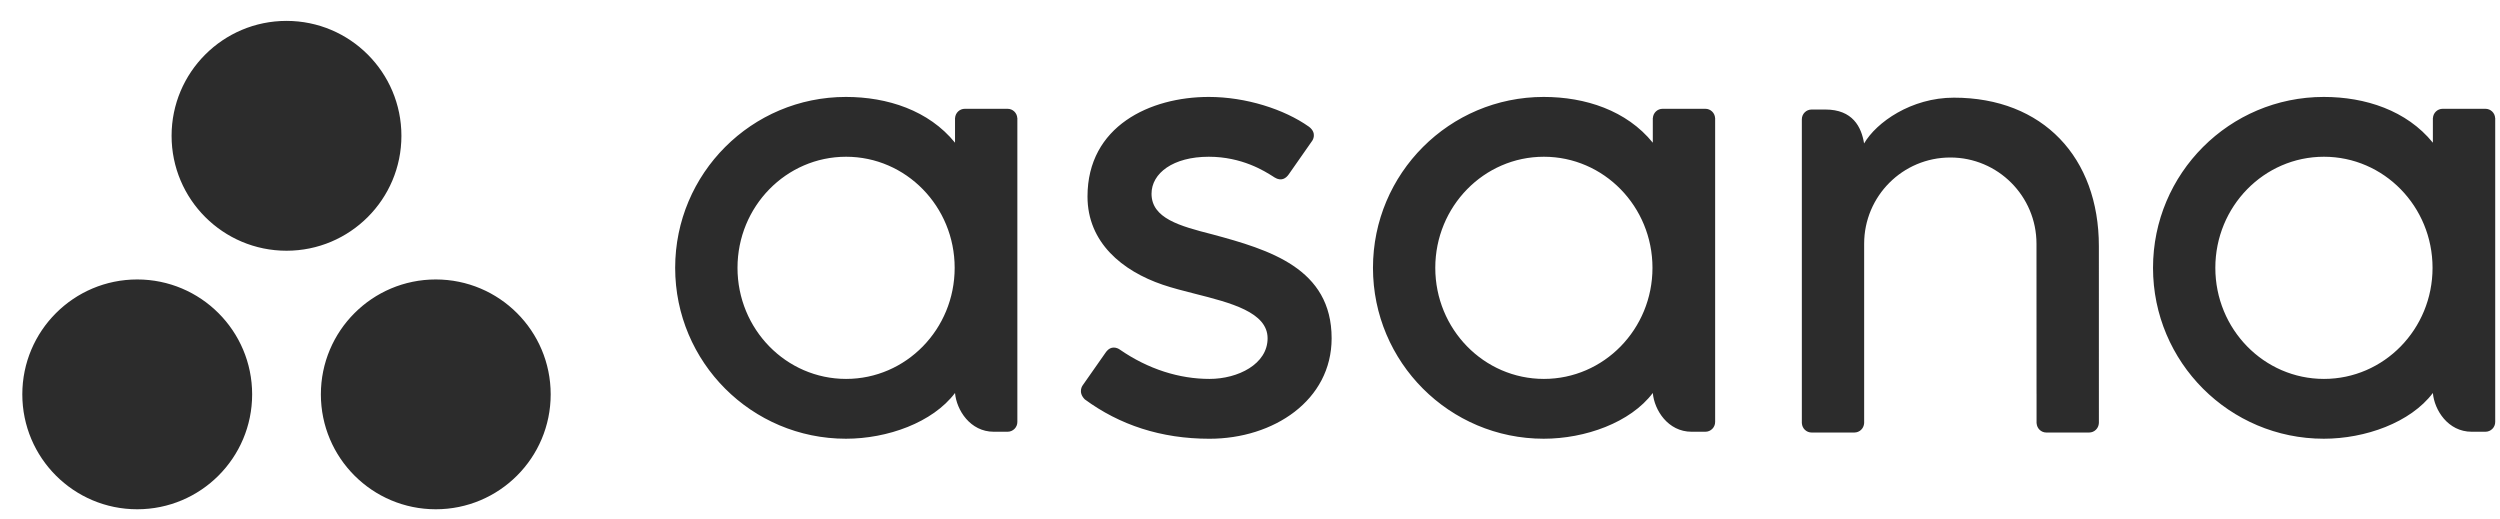
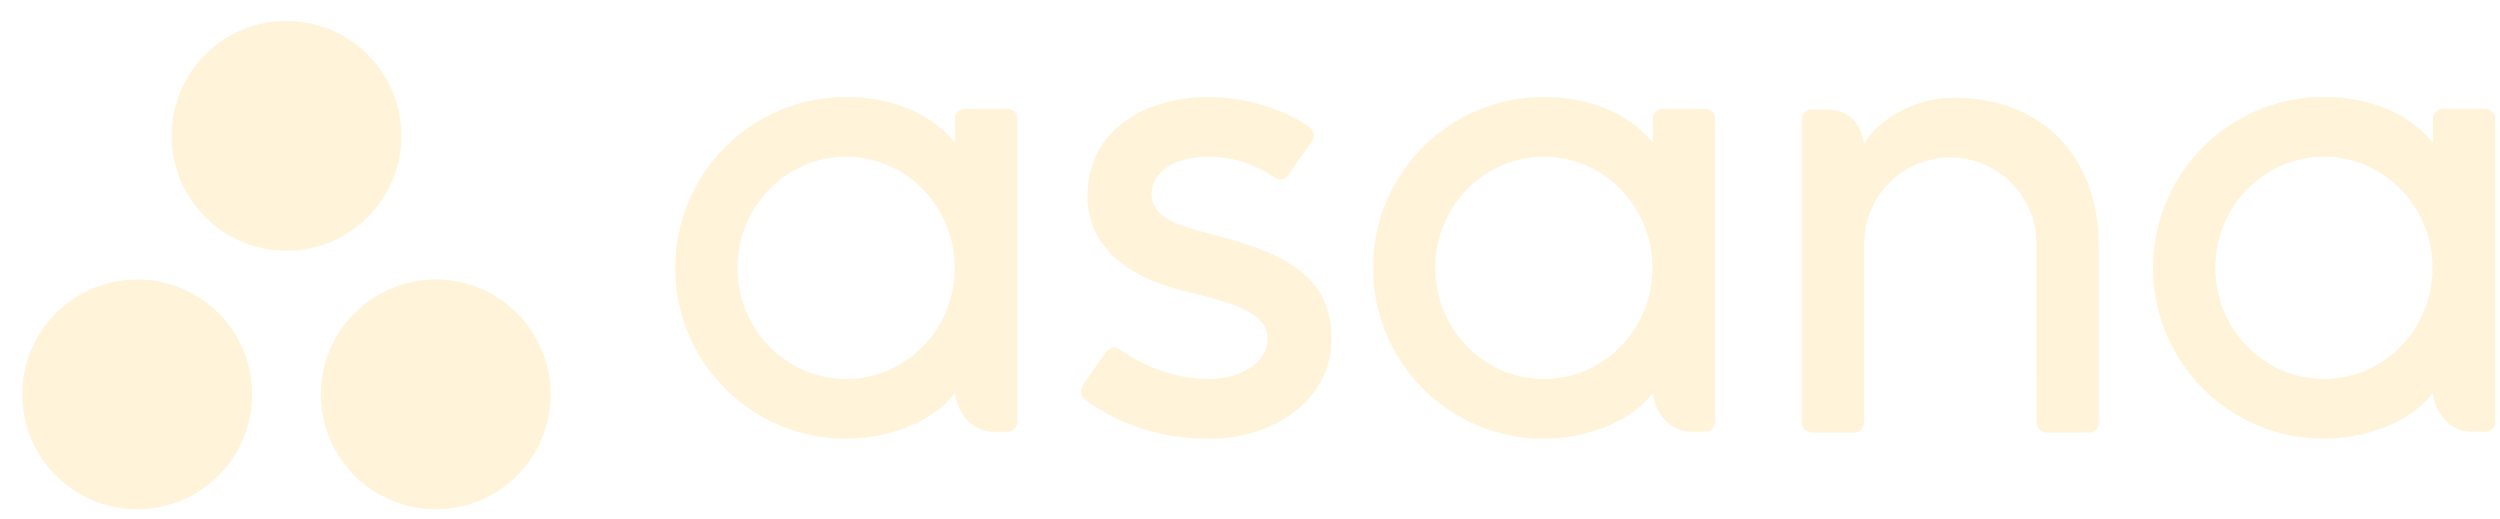
<svg xmlns="http://www.w3.org/2000/svg" width="106" height="22" viewBox="0 0 106 22" fill="none">
-   <path fill-rule="evenodd" clip-rule="evenodd" d="M13.605 16.721C13.605 14.03 15.786 11.849 18.477 11.849C21.168 11.849 23.349 14.03 23.349 16.721C23.349 19.412 21.168 21.593 18.477 21.593C15.786 21.593 13.605 19.412 13.605 16.721ZM0.946 16.721C0.946 14.03 3.128 11.849 5.818 11.849C8.509 11.849 10.691 14.03 10.691 16.721C10.691 19.412 8.509 21.593 5.818 21.593C3.128 21.593 0.946 19.412 0.946 16.721ZM12.148 10.631C14.839 10.631 17.02 8.449 17.02 5.758C17.02 3.068 14.839 0.886 12.148 0.886C9.457 0.886 7.275 3.068 7.275 5.758C7.275 8.449 9.457 10.631 12.148 10.631ZM47.474 14.818C48.687 15.658 50.01 16.066 51.282 16.066C52.493 16.066 53.746 15.438 53.746 14.344C53.746 13.236 52.176 12.838 50.669 12.456C50.19 12.334 49.716 12.214 49.302 12.073C47.587 11.49 46.11 10.284 46.11 8.332C46.11 5.344 48.77 4.11 51.252 4.11C52.825 4.11 54.448 4.629 55.5 5.373C55.863 5.648 55.642 5.963 55.642 5.963L54.638 7.399C54.525 7.56 54.327 7.7 54.044 7.525C54.025 7.513 54.001 7.498 53.975 7.481C53.62 7.256 52.662 6.646 51.252 6.646C49.738 6.646 48.825 7.346 48.825 8.214C48.825 9.254 50.011 9.582 51.4 9.936C53.821 10.589 56.461 11.374 56.461 14.344C56.461 16.976 54.001 18.603 51.282 18.603C49.221 18.603 47.467 18.015 45.996 16.934C45.689 16.627 45.903 16.342 45.903 16.342L46.903 14.914C47.106 14.647 47.362 14.74 47.474 14.818ZM71.723 18.306C70.721 18.306 70.143 17.386 70.079 16.664L70.079 16.662C69.13 17.919 67.213 18.602 65.453 18.602C61.455 18.602 58.214 15.358 58.214 11.356C58.214 7.354 61.455 4.11 65.453 4.11C67.213 4.11 68.967 4.68 70.079 6.051V5.004H70.082C70.094 4.787 70.273 4.613 70.493 4.613H72.309C72.528 4.613 72.708 4.787 72.72 5.004H72.722V17.893C72.722 18.12 72.536 18.306 72.309 18.306H71.723ZM60.856 11.356C60.856 13.958 62.918 16.066 65.46 16.066C68.004 16.066 70.065 13.958 70.065 11.356C70.065 8.755 68.004 6.646 65.46 6.646C62.918 6.646 60.856 8.755 60.856 11.356ZM103.154 16.664C103.217 17.386 103.795 18.306 104.798 18.306H105.383C105.611 18.306 105.797 18.12 105.797 17.893V5.004H105.794C105.783 4.787 105.603 4.613 105.383 4.613H103.568C103.348 4.613 103.168 4.787 103.157 5.004H103.154V6.051C102.041 4.68 100.287 4.11 98.528 4.11C94.529 4.11 91.288 7.354 91.288 11.356C91.288 15.358 94.529 18.602 98.528 18.602C100.287 18.602 102.205 17.919 103.154 16.662V16.664ZM98.535 16.066C95.992 16.066 93.93 13.958 93.93 11.356C93.93 8.755 95.992 6.646 98.535 6.646C101.079 6.646 103.14 8.755 103.14 11.356C103.14 13.958 101.079 16.066 98.535 16.066ZM88.992 10.437C88.992 6.678 86.622 4.141 82.843 4.141C81.038 4.141 79.56 5.185 79.037 6.082C78.924 5.381 78.552 4.644 77.399 4.644H76.811C76.583 4.644 76.398 4.83 76.398 5.058V16.696V16.698V17.948H76.4C76.412 18.165 76.591 18.339 76.811 18.339H78.627C78.655 18.339 78.682 18.335 78.708 18.33C78.72 18.328 78.731 18.323 78.743 18.32L78.756 18.316C78.765 18.314 78.775 18.311 78.784 18.307C78.8 18.301 78.814 18.292 78.829 18.283C78.837 18.279 78.845 18.276 78.852 18.271C78.87 18.259 78.886 18.245 78.903 18.231C78.905 18.228 78.908 18.226 78.911 18.224C78.929 18.206 78.945 18.187 78.96 18.167C79.005 18.105 79.033 18.029 79.038 17.948H79.04V10.334C79.04 8.315 80.676 6.678 82.694 6.678C84.711 6.678 86.347 8.315 86.347 10.334L86.349 16.698L86.349 16.696C86.349 16.699 86.35 16.701 86.35 16.704C86.35 16.707 86.35 16.71 86.35 16.713V17.948H86.353C86.365 18.165 86.544 18.339 86.763 18.339H88.58C88.608 18.339 88.635 18.335 88.661 18.33C88.672 18.328 88.682 18.324 88.692 18.321L88.703 18.318C88.709 18.316 88.714 18.315 88.719 18.313C88.725 18.311 88.731 18.309 88.737 18.307C88.751 18.301 88.765 18.293 88.779 18.285L88.783 18.282L88.789 18.279L88.794 18.277L88.798 18.275L88.802 18.273L88.805 18.271C88.822 18.26 88.837 18.246 88.852 18.233C88.856 18.23 88.86 18.227 88.864 18.224C88.881 18.207 88.896 18.189 88.91 18.17L88.912 18.168L88.913 18.166C88.958 18.104 88.986 18.029 88.99 17.949C88.99 17.948 88.991 17.948 88.991 17.948H88.993L88.992 10.437ZM42.136 18.306C41.135 18.306 40.557 17.386 40.493 16.664L40.493 16.662C39.543 17.919 37.626 18.602 35.867 18.602C31.869 18.602 28.627 15.358 28.627 11.356C28.627 7.354 31.869 4.11 35.867 4.11C37.626 4.11 39.38 4.68 40.493 6.051V5.004H40.495C40.508 4.787 40.687 4.613 40.907 4.613H42.722C42.942 4.613 43.121 4.787 43.133 5.004H43.136V17.893C43.136 18.12 42.95 18.306 42.722 18.306H42.136ZM31.27 11.356C31.27 13.958 33.331 16.066 35.874 16.066C38.417 16.066 40.478 13.958 40.478 11.356C40.478 8.755 38.417 6.646 35.874 6.646C33.331 6.646 31.27 8.755 31.27 11.356Z" fill="#2C2C2C" />
+   <path fill-rule="evenodd" clip-rule="evenodd" d="M13.604 16.722C13.604 14.031 15.785 11.849 18.476 11.849C21.167 11.849 23.348 14.031 23.348 16.722C23.348 19.413 21.167 21.594 18.476 21.594C15.785 21.594 13.604 19.413 13.604 16.722ZM0.945 16.722C0.945 14.031 3.127 11.85 5.818 11.85C8.509 11.85 10.69 14.031 10.69 16.722C10.69 19.413 8.509 21.594 5.818 21.594C3.127 21.594 0.945 19.413 0.945 16.722ZM12.147 10.632C14.838 10.632 17.019 8.45 17.019 5.759C17.019 3.068 14.838 0.887 12.147 0.887C9.456 0.887 7.275 3.068 7.275 5.759C7.275 8.45 9.456 10.632 12.147 10.632ZM47.474 14.818C48.686 15.659 50.009 16.067 51.281 16.067C52.492 16.067 53.745 15.438 53.745 14.344C53.745 13.236 52.175 12.838 50.668 12.456C50.189 12.334 49.715 12.214 49.301 12.073C47.586 11.49 46.109 10.284 46.109 8.332C46.109 5.345 48.769 4.111 51.251 4.111C52.824 4.111 54.447 4.63 55.499 5.373C55.862 5.648 55.641 5.964 55.641 5.964L54.637 7.399C54.524 7.561 54.327 7.701 54.043 7.526C54.023 7.513 54.001 7.499 53.974 7.482C53.619 7.256 52.661 6.647 51.251 6.647C49.737 6.647 48.824 7.347 48.824 8.214C48.824 9.255 50.01 9.582 51.399 9.937C53.82 10.59 56.46 11.375 56.46 14.344C56.46 16.977 54 18.603 51.281 18.603C49.22 18.603 47.466 18.015 45.995 16.935C45.688 16.628 45.902 16.343 45.902 16.343L46.902 14.914C47.105 14.647 47.361 14.741 47.474 14.818ZM71.722 18.307C70.72 18.307 70.142 17.387 70.079 16.664L70.078 16.663C69.129 17.92 67.212 18.603 65.453 18.603C61.454 18.603 58.213 15.359 58.213 11.357C58.213 7.355 61.454 4.111 65.453 4.111C67.212 4.111 68.966 4.68 70.079 6.052V5.004H70.081C70.093 4.787 70.272 4.613 70.492 4.613H72.308C72.527 4.613 72.707 4.787 72.719 5.004H72.721V17.893C72.721 18.121 72.535 18.307 72.308 18.307H71.722ZM60.855 11.357C60.855 13.958 62.917 16.067 65.46 16.067C68.003 16.067 70.064 13.958 70.064 11.357C70.064 8.756 68.003 6.647 65.46 6.647C62.917 6.647 60.855 8.756 60.855 11.357ZM103.153 16.664C103.216 17.387 103.794 18.307 104.797 18.307H105.382C105.61 18.307 105.796 18.121 105.796 17.893V5.004H105.793C105.782 4.787 105.602 4.613 105.382 4.613H103.567C103.347 4.613 103.167 4.787 103.156 5.004H103.153V6.052C102.04 4.68 100.286 4.111 98.527 4.111C94.529 4.111 91.287 7.355 91.287 11.357C91.287 15.359 94.529 18.603 98.527 18.603C100.286 18.603 102.204 17.92 103.153 16.663V16.664ZM98.534 16.067C95.991 16.067 93.93 13.958 93.93 11.357C93.93 8.756 95.991 6.647 98.534 6.647C101.078 6.647 103.139 8.756 103.139 11.357C103.139 13.958 101.078 16.067 98.534 16.067ZM88.991 10.438C88.991 6.678 86.621 4.142 82.842 4.142C81.038 4.142 79.559 5.186 79.036 6.083C78.924 5.382 78.552 4.644 77.398 4.644H76.81C76.582 4.644 76.397 4.831 76.397 5.058V16.696V16.698V17.948H76.399C76.411 18.165 76.59 18.339 76.81 18.339H78.626C78.654 18.339 78.681 18.336 78.707 18.331C78.719 18.328 78.731 18.324 78.742 18.32L78.755 18.317C78.764 18.314 78.774 18.311 78.783 18.308C78.799 18.301 78.814 18.292 78.829 18.284C78.836 18.279 78.844 18.276 78.851 18.271C78.869 18.26 78.885 18.245 78.902 18.231C78.904 18.229 78.907 18.227 78.91 18.224C78.928 18.207 78.945 18.188 78.959 18.168C79.004 18.105 79.032 18.029 79.037 17.948H79.039V10.334C79.039 8.315 80.675 6.678 82.693 6.678C84.71 6.678 86.346 8.315 86.346 10.334L86.348 16.699L86.348 16.696C86.348 16.699 86.349 16.702 86.349 16.705C86.349 16.708 86.349 16.711 86.349 16.714V17.948H86.352C86.364 18.165 86.543 18.339 86.763 18.339H88.579C88.607 18.339 88.634 18.336 88.66 18.331C88.671 18.329 88.681 18.325 88.691 18.322L88.703 18.318C88.708 18.317 88.713 18.315 88.718 18.314C88.724 18.312 88.73 18.31 88.736 18.308C88.751 18.302 88.764 18.293 88.778 18.285L88.782 18.283L88.788 18.28L88.793 18.278L88.797 18.275L88.801 18.273L88.804 18.271C88.821 18.26 88.836 18.247 88.851 18.234C88.855 18.23 88.859 18.228 88.863 18.224C88.88 18.207 88.895 18.189 88.909 18.171L88.911 18.169L88.913 18.167C88.957 18.105 88.985 18.03 88.99 17.949C88.99 17.949 88.99 17.948 88.99 17.948H88.992L88.991 10.438ZM42.135 18.307C41.134 18.307 40.556 17.387 40.492 16.664L40.492 16.663C39.542 17.92 37.625 18.603 35.866 18.603C31.868 18.603 28.626 15.359 28.626 11.357C28.626 7.355 31.868 4.111 35.866 4.111C37.625 4.111 39.38 4.68 40.492 6.052V5.004H40.494C40.507 4.787 40.686 4.613 40.906 4.613H42.721C42.941 4.613 43.12 4.787 43.132 5.004H43.135V17.893C43.135 18.121 42.949 18.307 42.721 18.307H42.135ZM31.269 11.357C31.269 13.958 33.33 16.067 35.873 16.067C38.416 16.067 40.478 13.958 40.478 11.357C40.478 8.756 38.416 6.647 35.873 6.647C33.33 6.647 31.269 8.756 31.269 11.357Z" fill="#FFF4DA" />
</svg>
